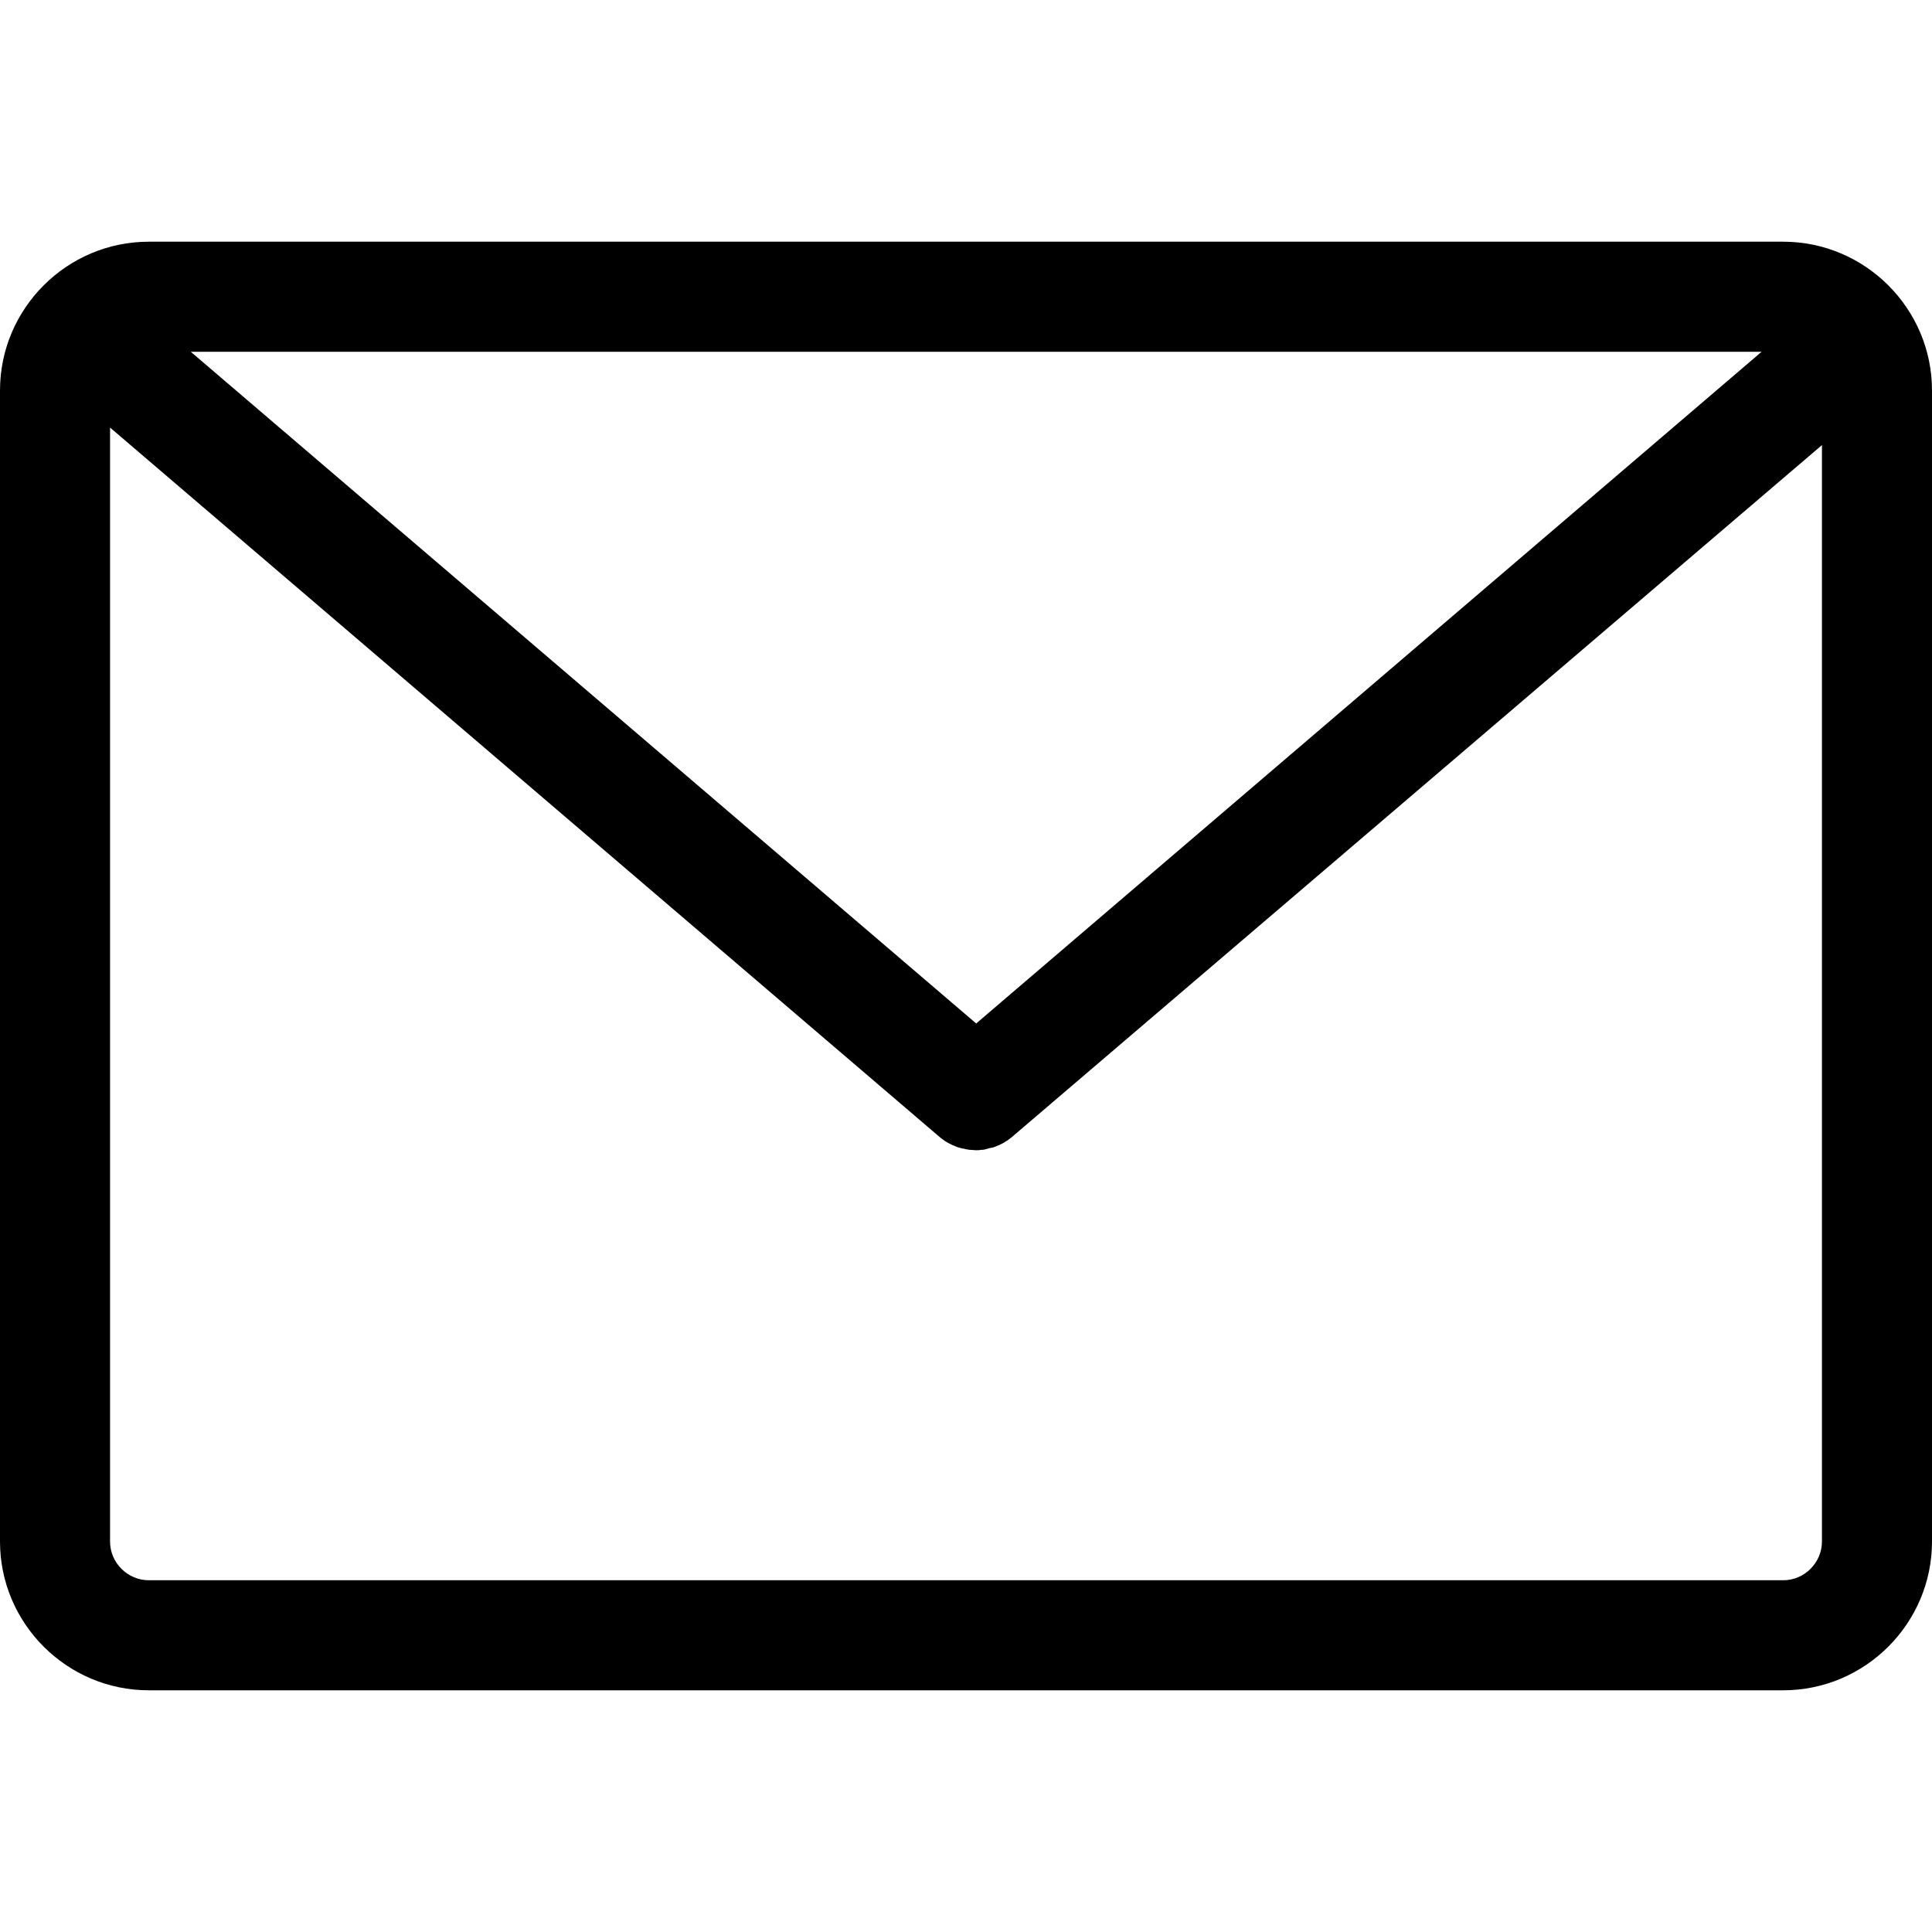
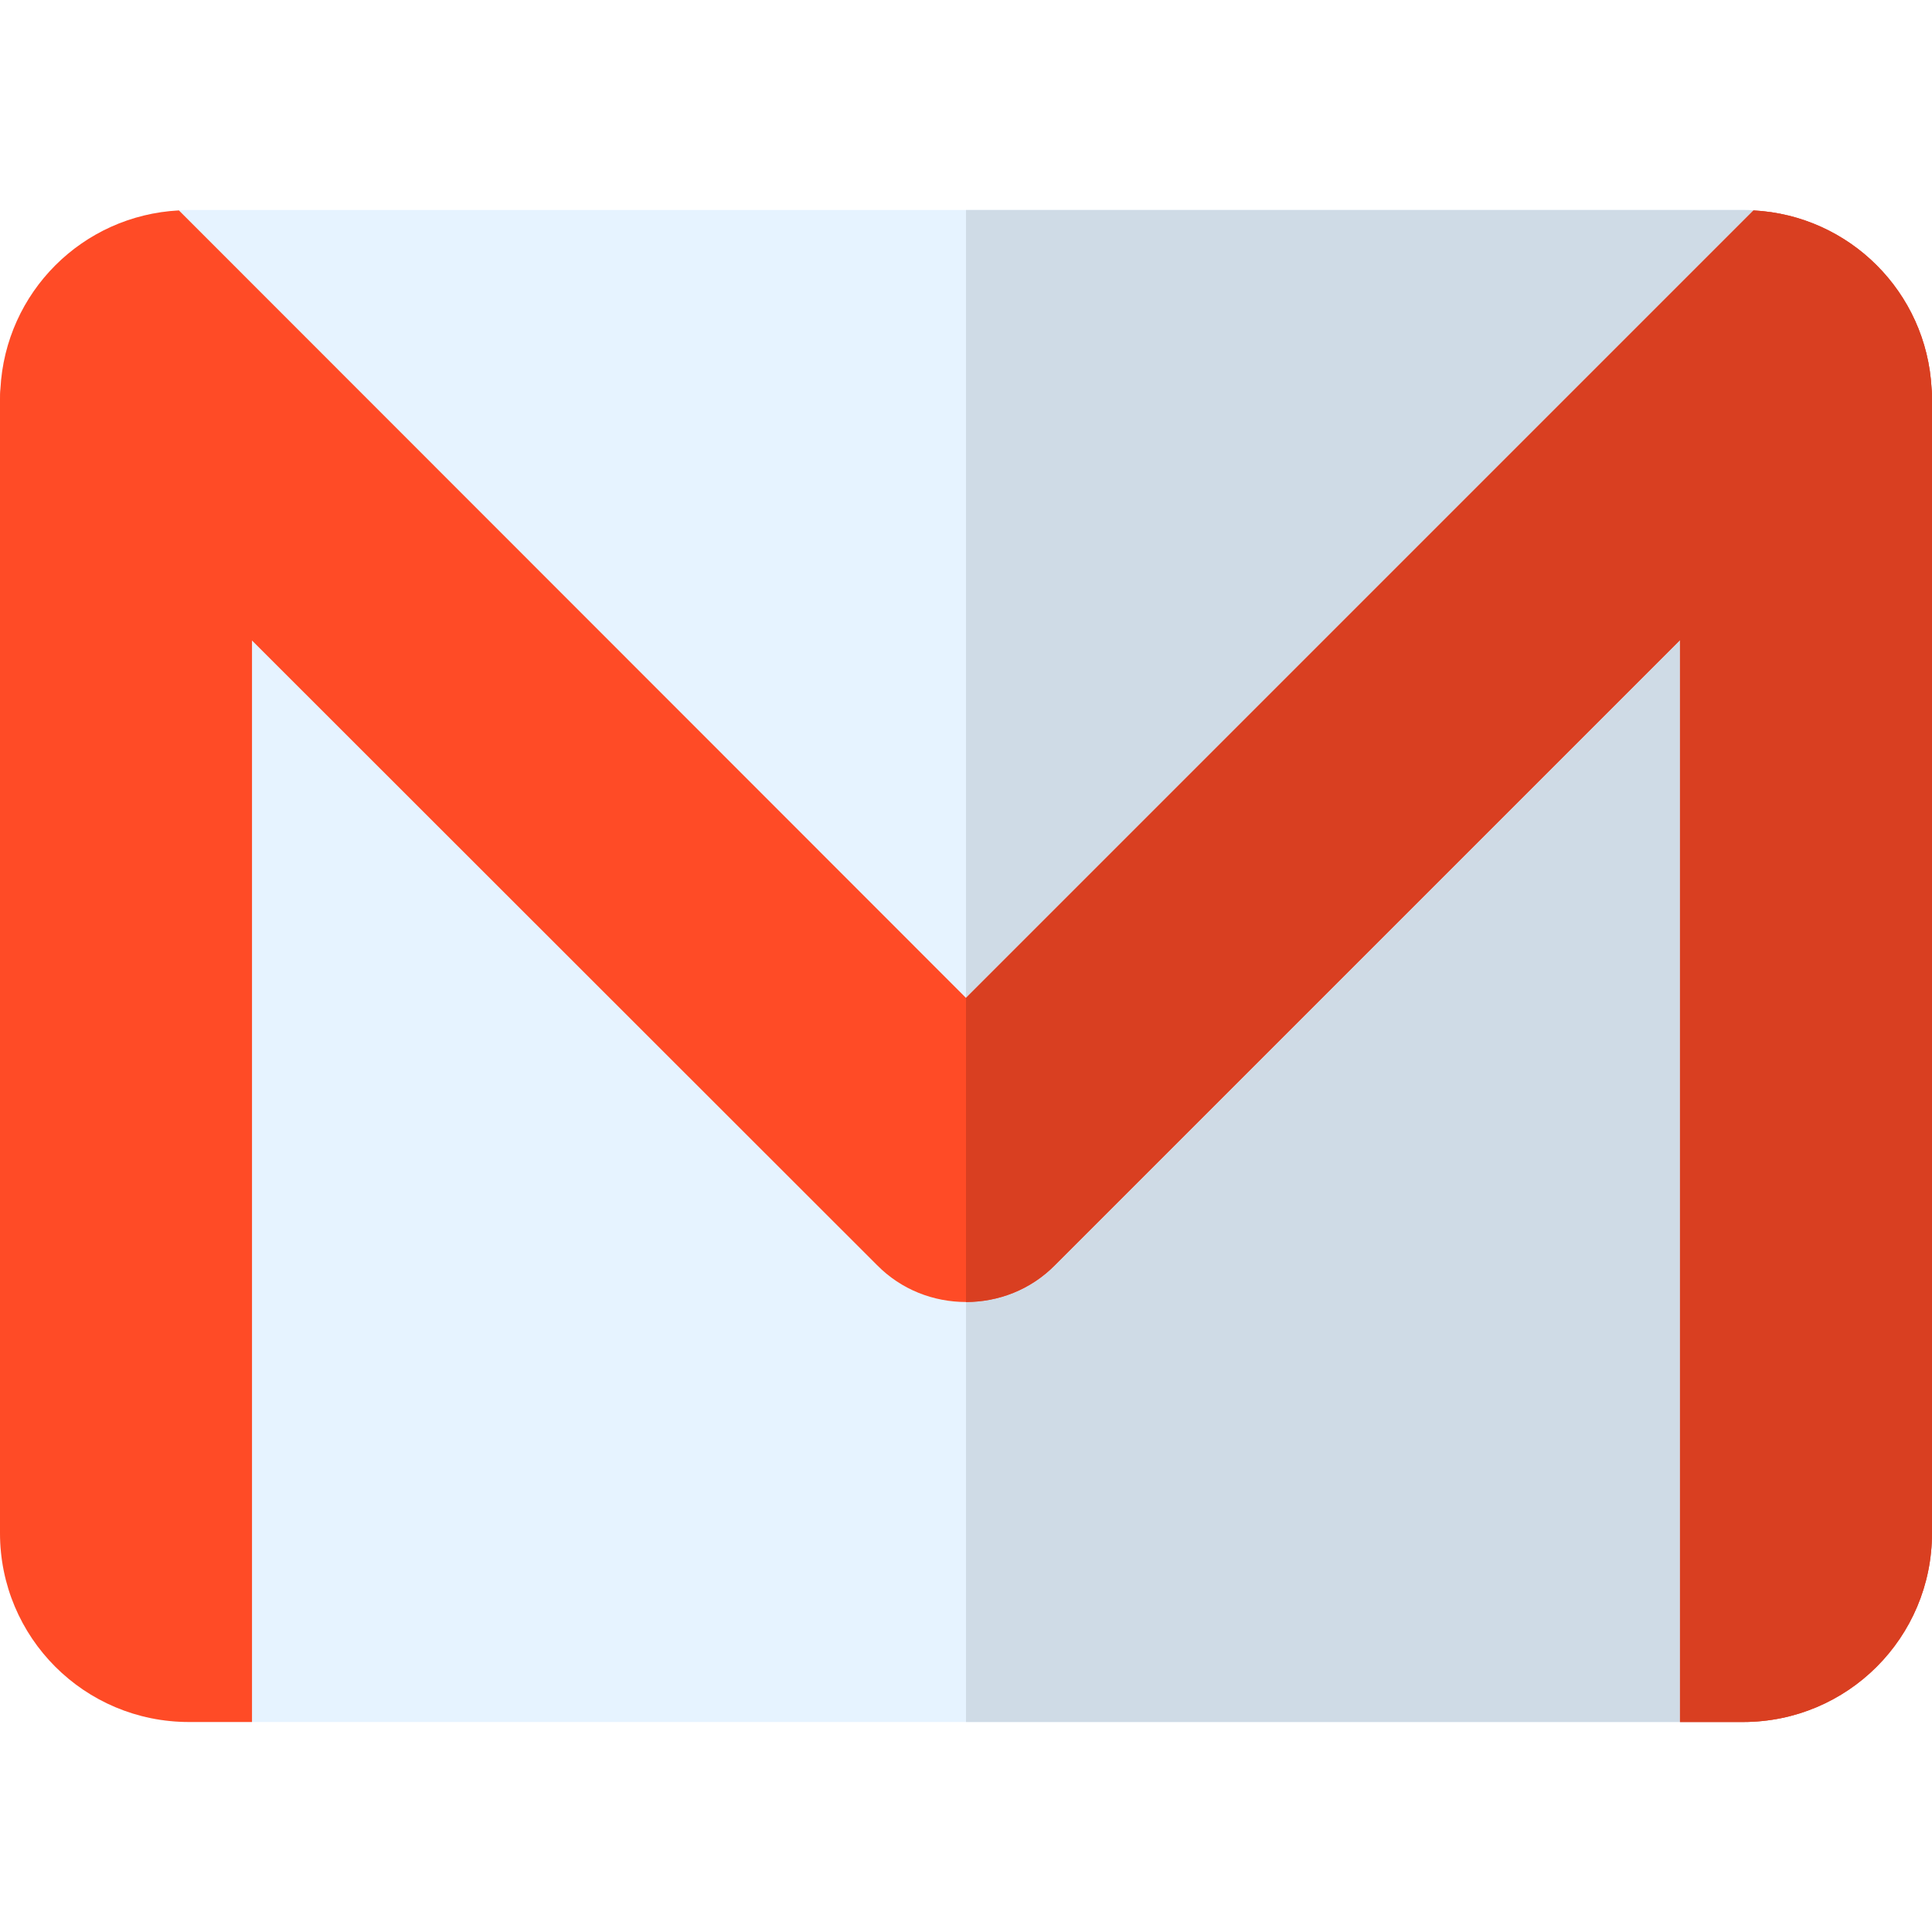
- <svg xmlns="http://www.w3.org/2000/svg" version="1.1" id="Capa_1" x="0px" y="0px" viewBox="0 0 474 474" style="enable-background:new 0 0 474 474;" width="30px" xml:space="preserve">
-   <g>
-     <path d="M437.5,59.3h-401C16.4,59.3,0,75.7,0,95.8v282.4c0,20.1,16.4,36.5,36.5,36.5h401c20.1,0,36.5-16.4,36.5-36.5V95.8   C474,75.7,457.6,59.3,437.5,59.3z M432.2,86.3L239.5,251.1L46.8,86.3H432.2z M447,378.2c0,5.2-4.3,9.5-9.5,9.5h-401   c-5.2,0-9.5-4.3-9.5-9.5V104.9l203.7,174.2c0.1,0.1,0.3,0.2,0.4,0.3c0.1,0.1,0.3,0.2,0.4,0.3c0.3,0.2,0.5,0.4,0.8,0.5   c0.1,0.1,0.2,0.1,0.3,0.2c0.4,0.2,0.8,0.4,1.2,0.6c0.1,0,0.2,0.1,0.3,0.1c0.3,0.1,0.6,0.3,1,0.4c0.1,0,0.3,0.1,0.4,0.1   c0.3,0.1,0.6,0.2,0.9,0.2c0.1,0,0.3,0.1,0.4,0.1c0.3,0.1,0.7,0.1,1,0.2c0.1,0,0.2,0,0.3,0c0.4,0,0.9,0.1,1.3,0.1l0,0l0,0   c0.4,0,0.9,0,1.3-0.1c0.1,0,0.2,0,0.3,0c0.3,0,0.7-0.1,1-0.2c0.1,0,0.3-0.1,0.4-0.1c0.3-0.1,0.6-0.2,0.9-0.2c0.1,0,0.3-0.1,0.4-0.1   c0.3-0.1,0.6-0.2,1-0.4c0.1,0,0.2-0.1,0.3-0.1c0.4-0.2,0.8-0.4,1.2-0.6c0.1-0.1,0.2-0.1,0.3-0.2c0.3-0.2,0.5-0.3,0.8-0.5   c0.1-0.1,0.3-0.2,0.4-0.3c0.1-0.1,0.3-0.2,0.4-0.3L447,109.2V378.2z" />
-   </g>
+ <svg xmlns="http://www.w3.org/2000/svg" version="1.1" id="Layer_1" x="0px" y="0px" width="30px" height="30px" viewBox="0 0 512 512" style="enable-background:new 0 0 512 512;" xml:space="preserve">
+   <path style="fill:#E6F3FF;" d="M512,105.739v300.522c0,27.715-22.372,50.087-50.087,50.087H50.087  C22.372,456.348,0,433.976,0,406.261V105.739c0-0.89,0-1.781,0.111-2.671c1.336-25.6,21.704-45.969,47.304-47.304  c0.89-0.111,1.781-0.111,2.671-0.111h411.826c0.89,0,1.892,0,2.783,0.111c25.489,1.336,45.857,21.704,47.193,47.193  C512,103.847,512,104.849,512,105.739z" />
+   <path style="fill:#CFDBE6;" d="M464.696,55.763c-0.892-0.111-1.891-0.111-2.783-0.111H256v400.696h205.913  c27.715,0,50.087-22.372,50.087-50.087V105.739c0-0.89,0-1.892-0.111-2.783C510.553,77.468,490.184,57.099,464.696,55.763z" />
+   <path style="fill:#FF4B26;" d="M511.889,102.957c-1.336-25.489-21.704-45.857-47.193-47.193  C382.89,137.569,336.951,183.509,256,264.459C225.291,233.732,77.61,85.958,47.416,55.763c-25.6,1.336-45.969,21.704-47.304,47.304  C0,103.958,0,104.849,0,105.739v300.522c0,27.715,22.372,50.087,50.087,50.087h16.696V169.739l165.621,165.51  c6.456,6.567,15.026,9.795,23.597,9.795c8.57,0,17.141-3.228,23.597-9.795l165.621-165.621v286.72h16.696  c27.715,0,50.087-22.372,50.087-50.087V105.739C512,104.849,512,103.847,511.889,102.957z" />
+   <path style="fill:#D93F21;" d="M279.596,335.249l165.621-165.621v286.72h16.696c27.715,0,50.087-22.372,50.087-50.087V105.739  c0-0.89,0-1.892-0.111-2.783c-1.336-25.489-21.704-45.857-47.193-47.193C382.891,137.569,336.951,183.509,256,264.459v80.584  C264.57,345.043,273.141,341.816,279.596,335.249z" />
</svg>
